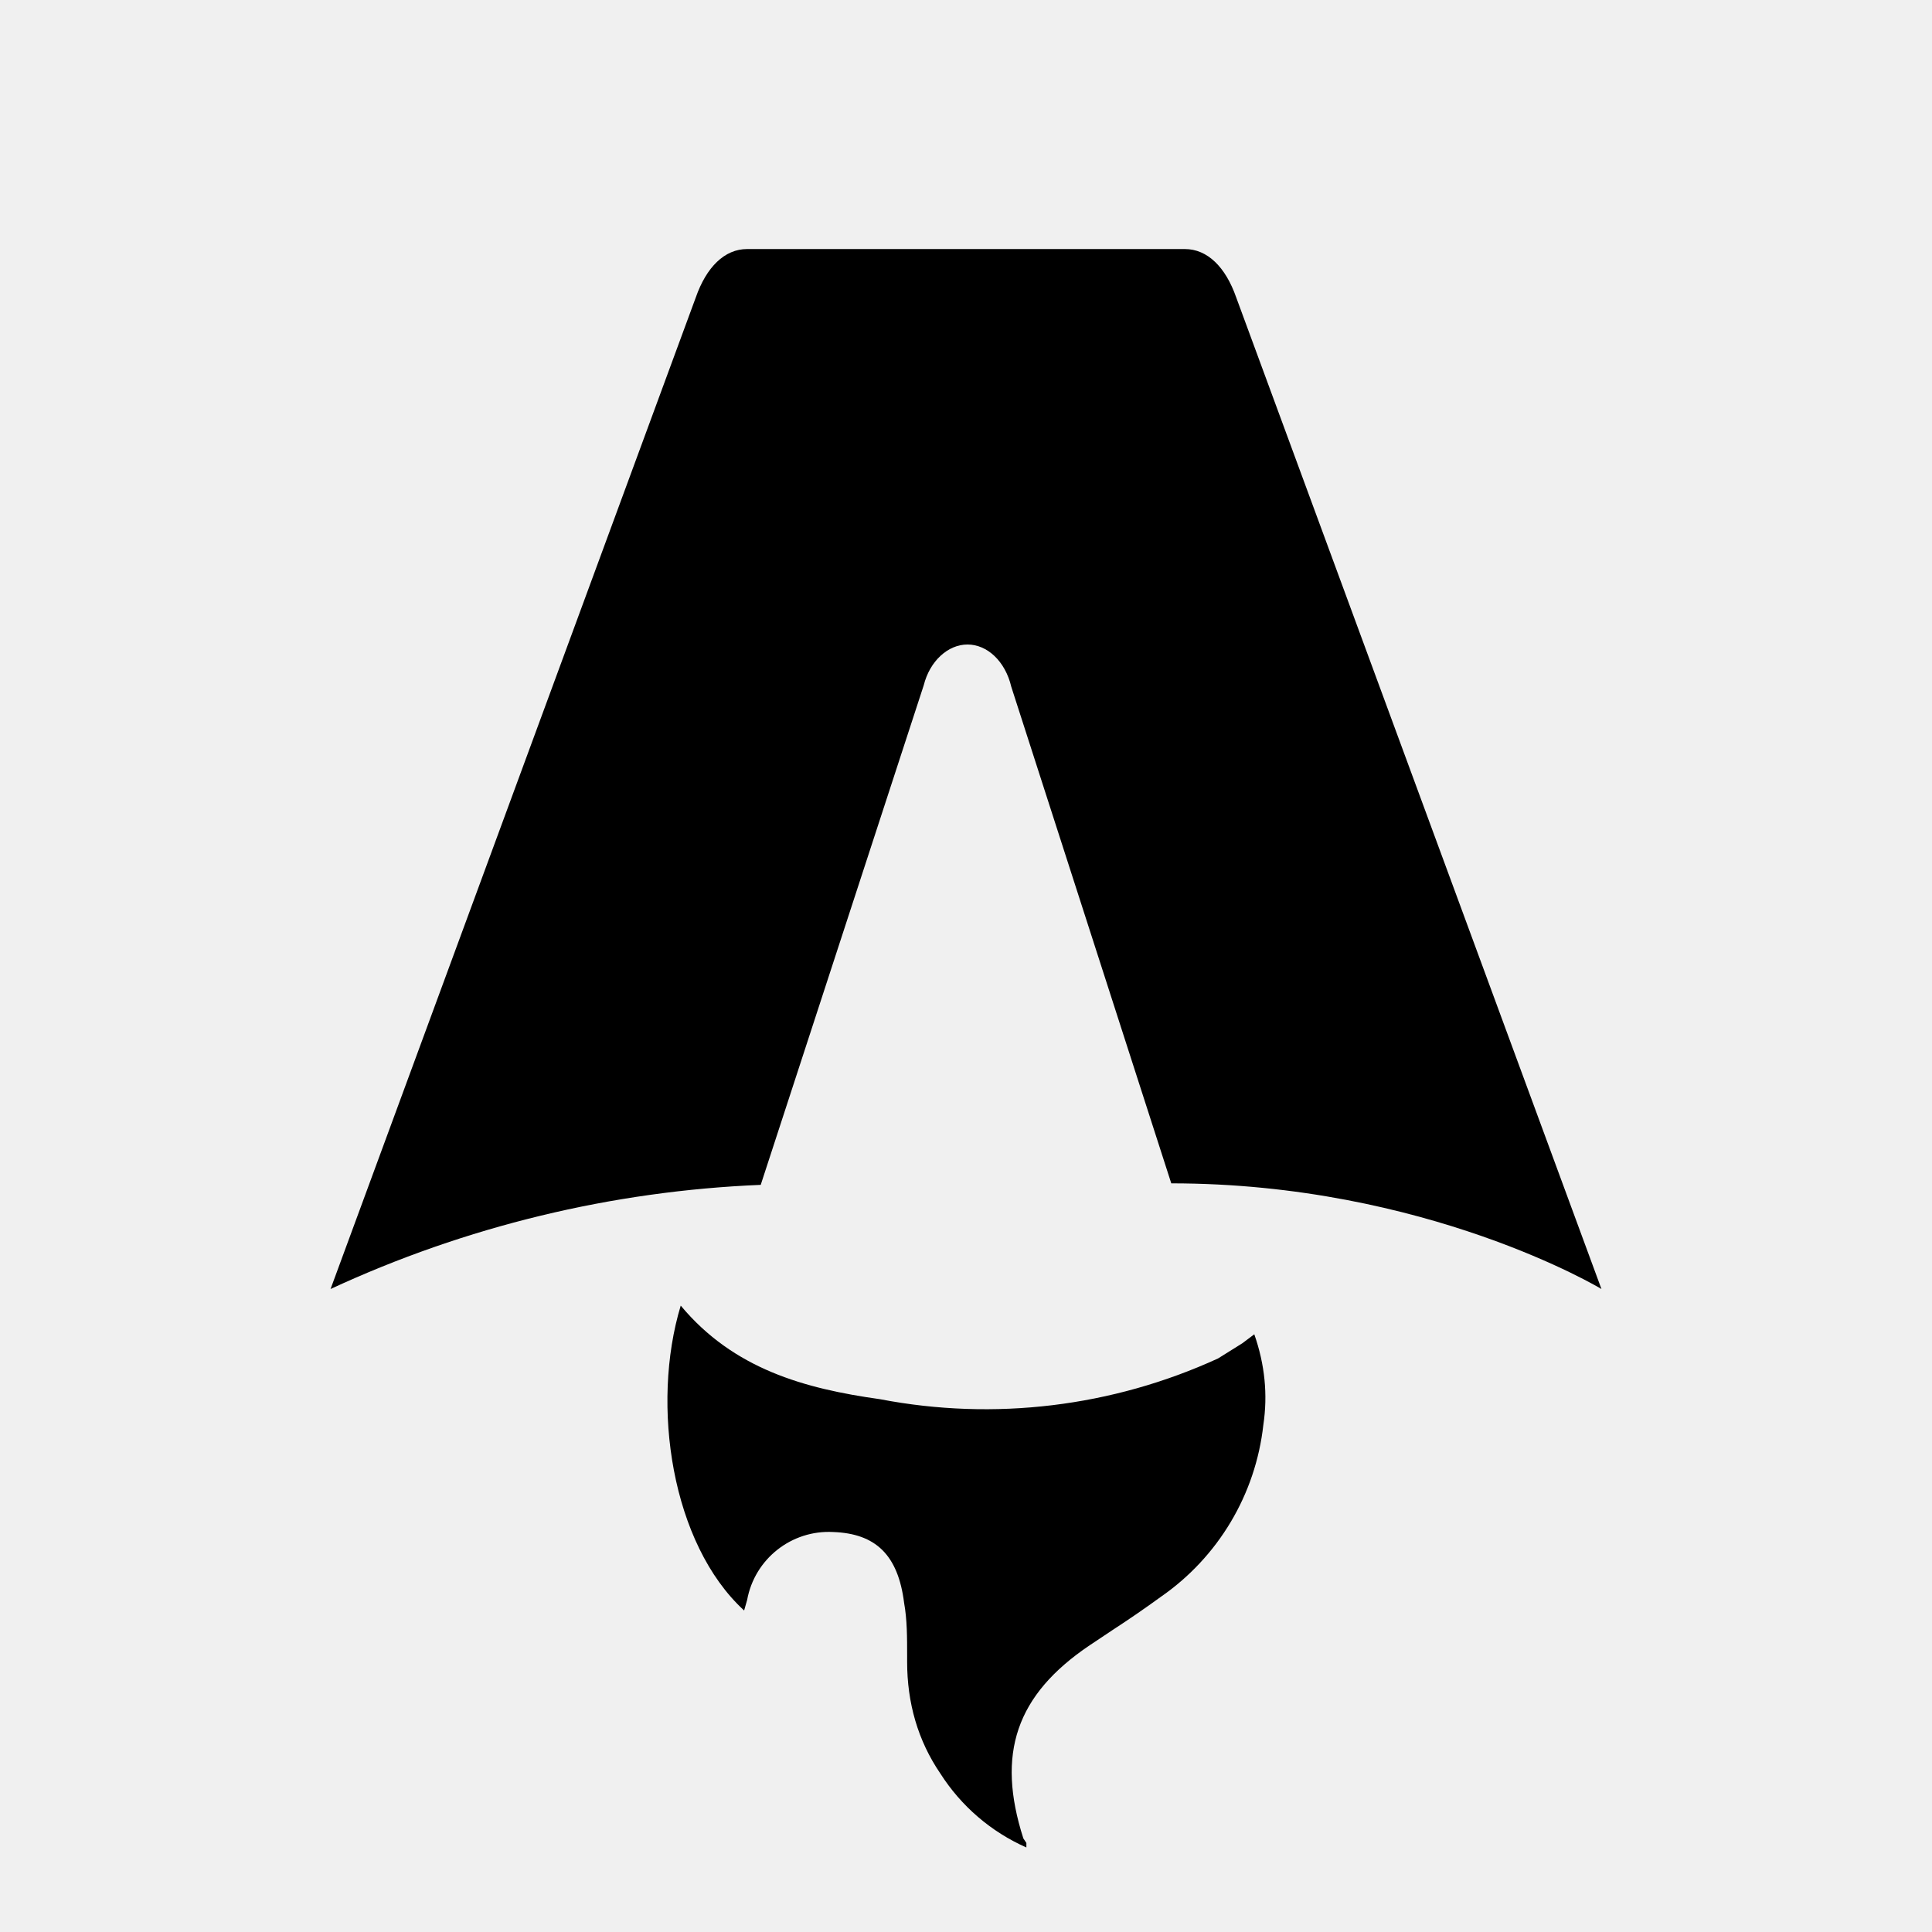
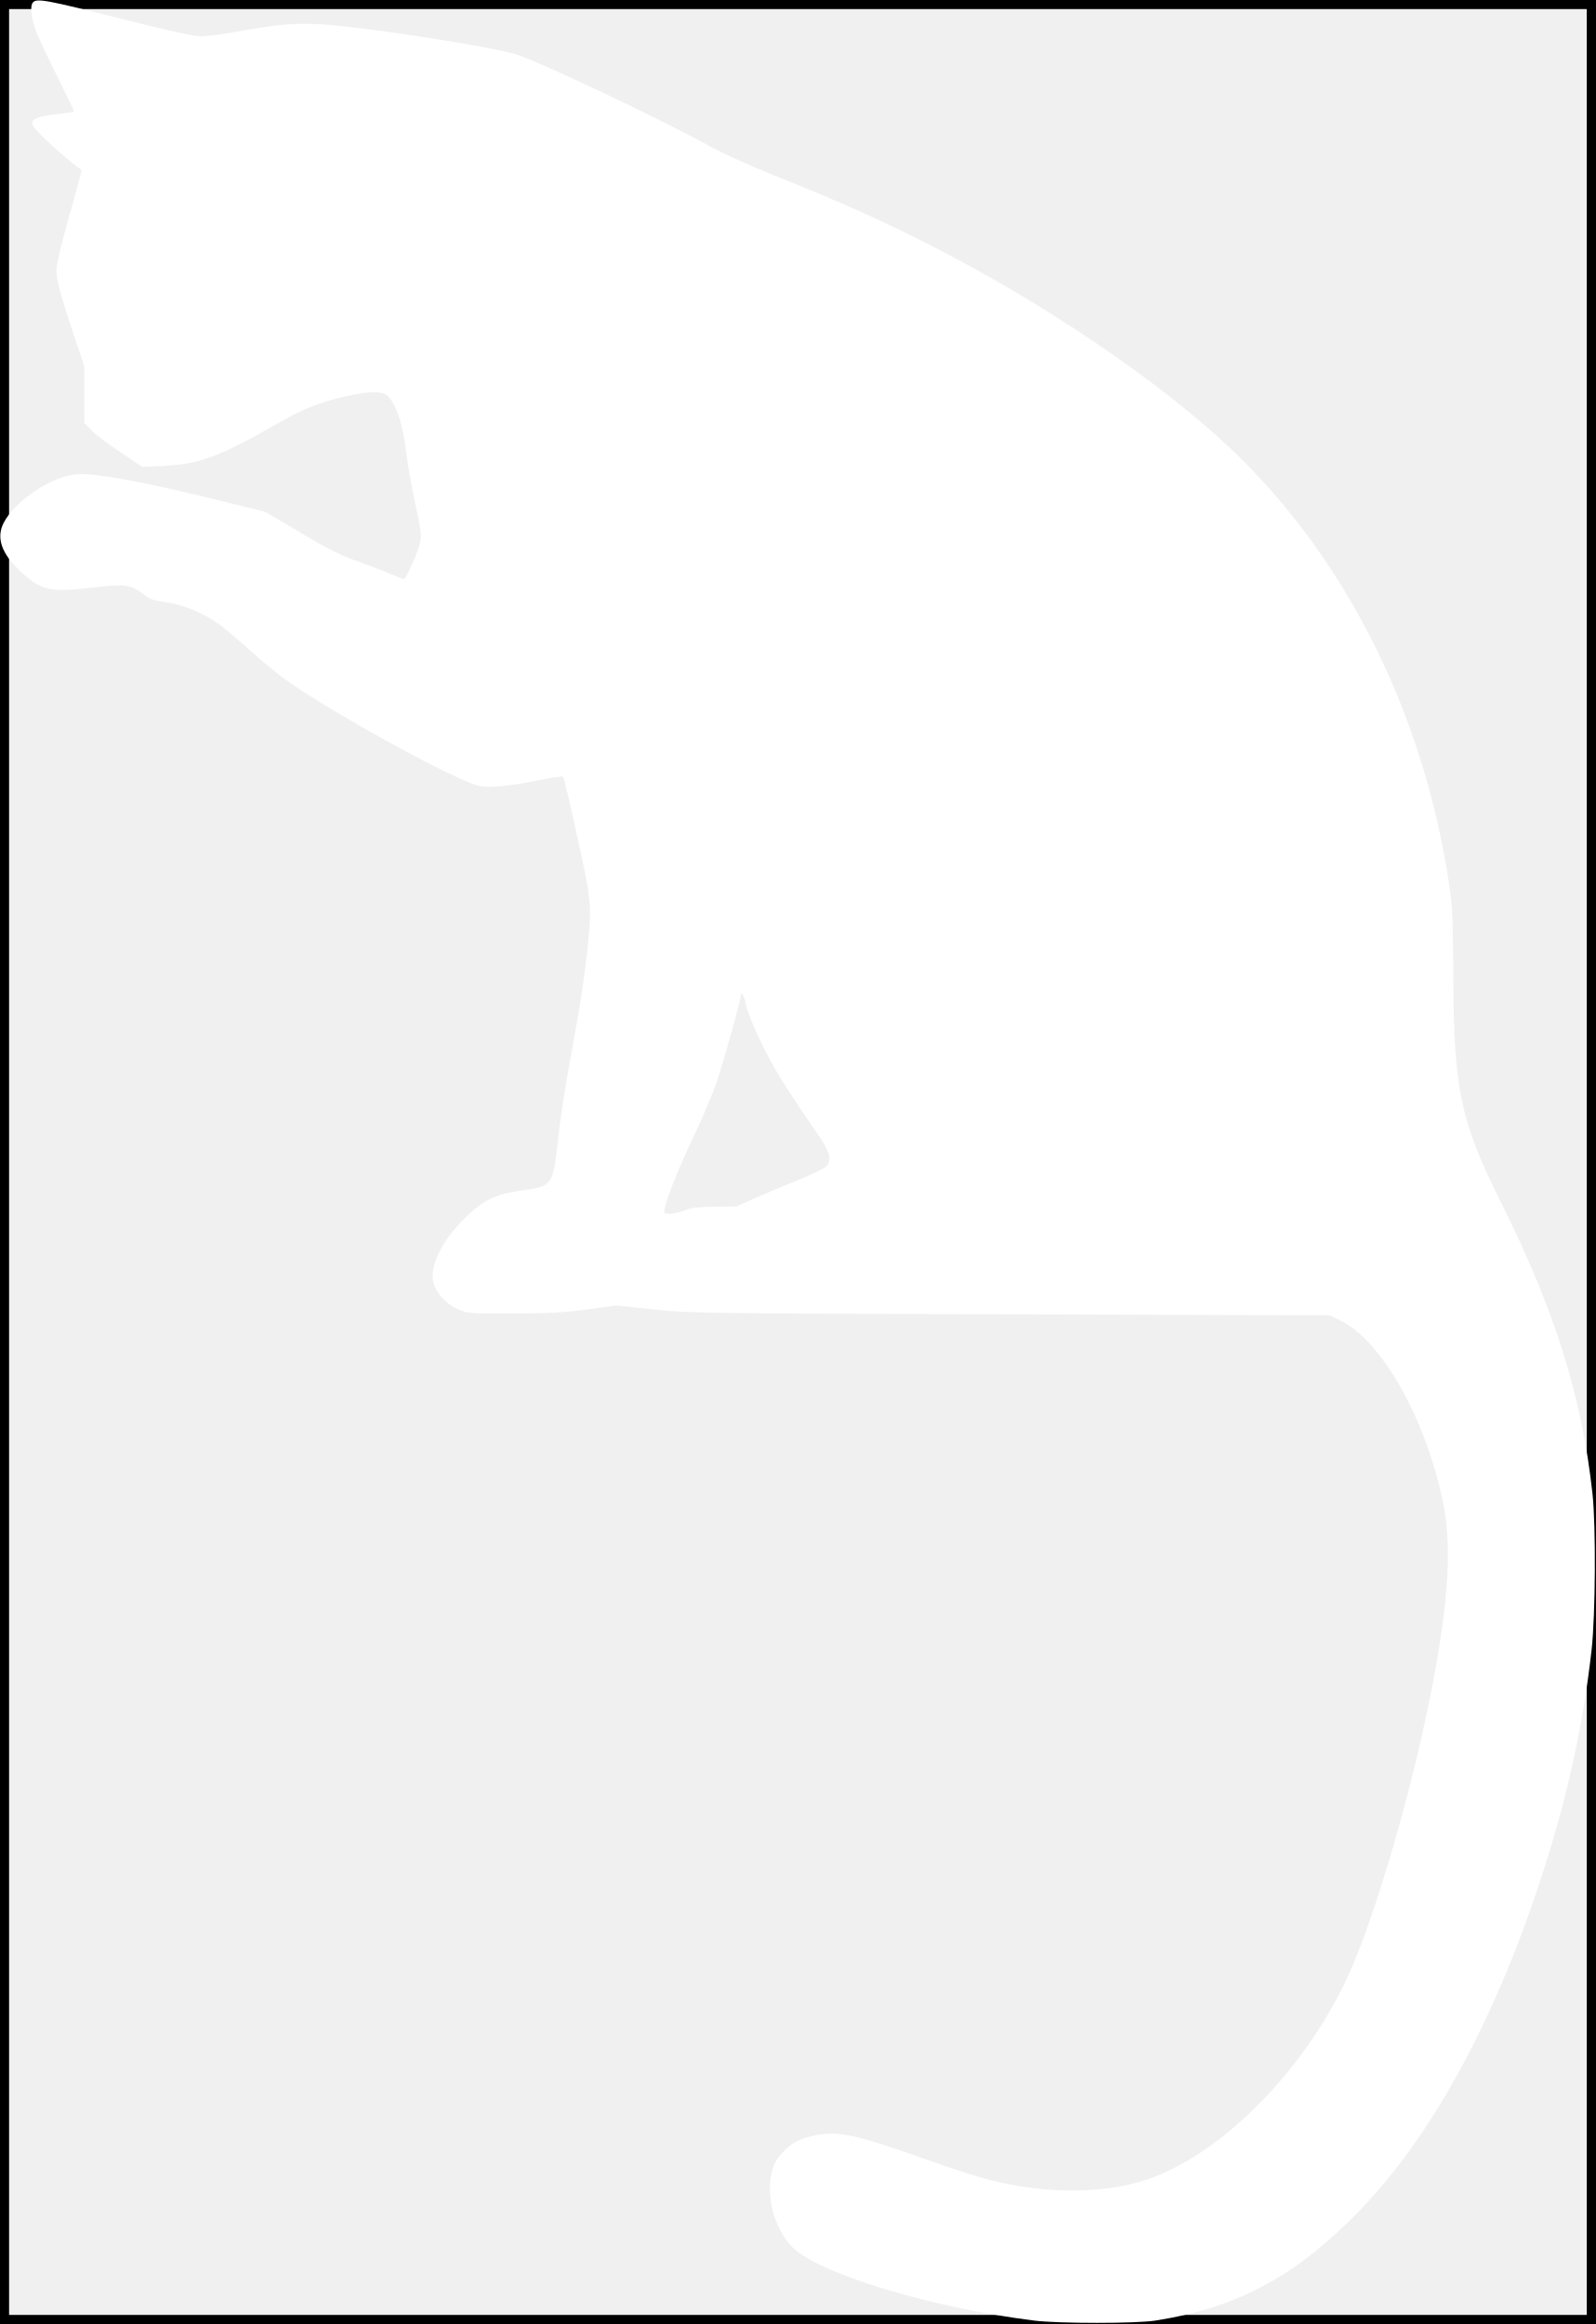
- <svg xmlns="http://www.w3.org/2000/svg" fill="none" viewBox="0 0 128 128">
-   <path d="M50.4 78.5a75.1 75.1 0 0 0-28.5 6.9l24.2-65.7c.7-2 1.9-3.2 3.4-3.2h29c1.5 0 2.7 1.2 3.4 3.2l24.2 65.7s-11.6-7-28.5-7L67 45.5c-.4-1.7-1.6-2.8-2.9-2.8-1.3 0-2.5 1.1-2.9 2.7L50.4 78.5Zm-1.1 28.2Zm-4.2-20.2c-2 6.6-.6 15.8 4.2 20.2a17.5 17.5 0 0 1 .2-.7 5.5 5.5 0 0 1 5.7-4.5c2.8.1 4.3 1.5 4.7 4.7.2 1.1.2 2.3.2 3.5v.4c0 2.7.7 5.2 2.2 7.4a13 13 0 0 0 5.7 4.9v-.3l-.2-.3c-1.8-5.6-.5-9.5 4.4-12.8l1.5-1a73 73 0 0 0 3.2-2.2 16 16 0 0 0 6.8-11.4c.3-2 .1-4-.6-6l-.8.6-1.6 1a37 37 0 0 1-22.4 2.7c-5-.7-9.7-2-13.2-6.2Z" />
-   <style>
-         path { fill: #000; }
-         @media (prefers-color-scheme: dark) {
-             path { fill: #FFF; }
-         }
-     </style>
+ <svg xmlns="http://www.w3.org/2000/svg" version="1.0" width="879pt" height="1280pt" viewBox="0 0 879 1280">
+   <rect x="0" y="0" width="879" height="1280" fill="none" stroke="black" stroke-width="10" />
+   <g transform="translate(0,1280) scale(0.1,-0.1)" fill="white" stroke="none">
+     <path d="M181 12786 c-16 -19 -10 -77 15 -152 9 -27 61 -138 116 -248 54 -109     98 -200 96 -201 -2 -2 -45 -8 -97 -14 -110 -12 -147 -30 -130 -63 19 -35 174     -177 268 -244 2 -2 -22 -91 -52 -198 -31 -107 -64 -233 -74 -279 -16 -82 -16     -88 1 -164 10 -43 46 -159 79 -258 l61 -180 0 -157 1 -157 40 -42 c22 -23 94     -77 160 -121 l120 -80 130 7 c187 10 301 53 620 236 141 80 221 112 365 145     138 31 209 32 238 1 49 -52 83 -163 102 -327 6 -52 27 -167 45 -255 41 -186     41 -194 16 -266 -20 -58 -68 -159 -76 -159 -3 0 -44 16 -91 36 -48 20 -131 51     -186 70 -69 24 -156 68 -292 150 l-195 115 -243 60 c-427 106 -690 154 -795     147 -137 -10 -340 -145 -403 -268 -42 -82 -12 -169 92 -266 117 -109 161 -119     418 -88 157 18 192 13 261 -39 34 -27 58 -35 106 -41 103 -12 217 -58 315     -128 26 -19 102 -83 168 -143 67 -61 163 -138 213 -173 273 -189 928 -546     1046 -571 57 -12 172 0 336 33 66 14 123 22 127 18 7 -7 106 -449 132 -591 9     -46 16 -118 16 -160 0 -113 -33 -385 -75 -616 -8 -44 -30 -168 -49 -275 -19     -107 -42 -262 -51 -345 -29 -265 -31 -268 -195 -291 -152 -21 -219 -53 -320     -154 -131 -129 -198 -271 -171 -360 17 -56 70 -113 134 -141 50 -23 60 -24     302 -23 198 0 283 5 410 22 l160 22 205 -22 c200 -21 249 -22 1965 -27 l1760     -6 58 -28 c228 -112 466 -532 564 -994 50 -236 34 -531 -52 -989 -108 -576     -321 -1309 -476 -1641 -251 -537 -735 -1009 -1152 -1123 -251 -69 -576 -58     -872 29 -55 16 -179 57 -275 91 -394 140 -496 163 -615 142 -84 -16 -128 -35     -176 -79 -57 -51 -81 -104 -87 -188 -8 -124 33 -249 113 -342 124 -145 756     -341 1340 -414 132 -17 565 -17 670 0 456 72 778 247 1130 612 384 399 722     1012 975 1769 154 459 247 873 297 1315 21 192 24 675 5 855 -58 533 -206     1008 -501 1601 -227 454 -263 624 -266 1244 -2 355 -4 391 -28 547 -140 896     -542 1713 -1132 2303 -361 360 -981 795 -1605 1124 -307 163 -577 286 -979     446 -131 53 -287 123 -347 157 -253 142 -973 483 -1079 511 -194 52 -882 156     -1085 164 -144 6 -227 -2 -449 -42 -74 -14 -161 -25 -193 -25 -41 0 -171 29     -434 95 -418 106 -473 116 -493 91z m3924 -5503 c11 -61 71 -201 139 -325 59     -107 135 -225 268 -416 61 -88 71 -136 36 -168 -12 -12 -79 -44 -148 -72 -69     -27 -174 -72 -235 -98 l-110 -49 -120 -1 c-80 -1 -132 -7 -155 -17 -48 -20     -102 -28 -118 -18 -18 11 54 201 163 431 46 96 102 229 124 295 44 134 131     445 131 470 0 29 18 6 25 -32z" />
+   </g>
</svg>
